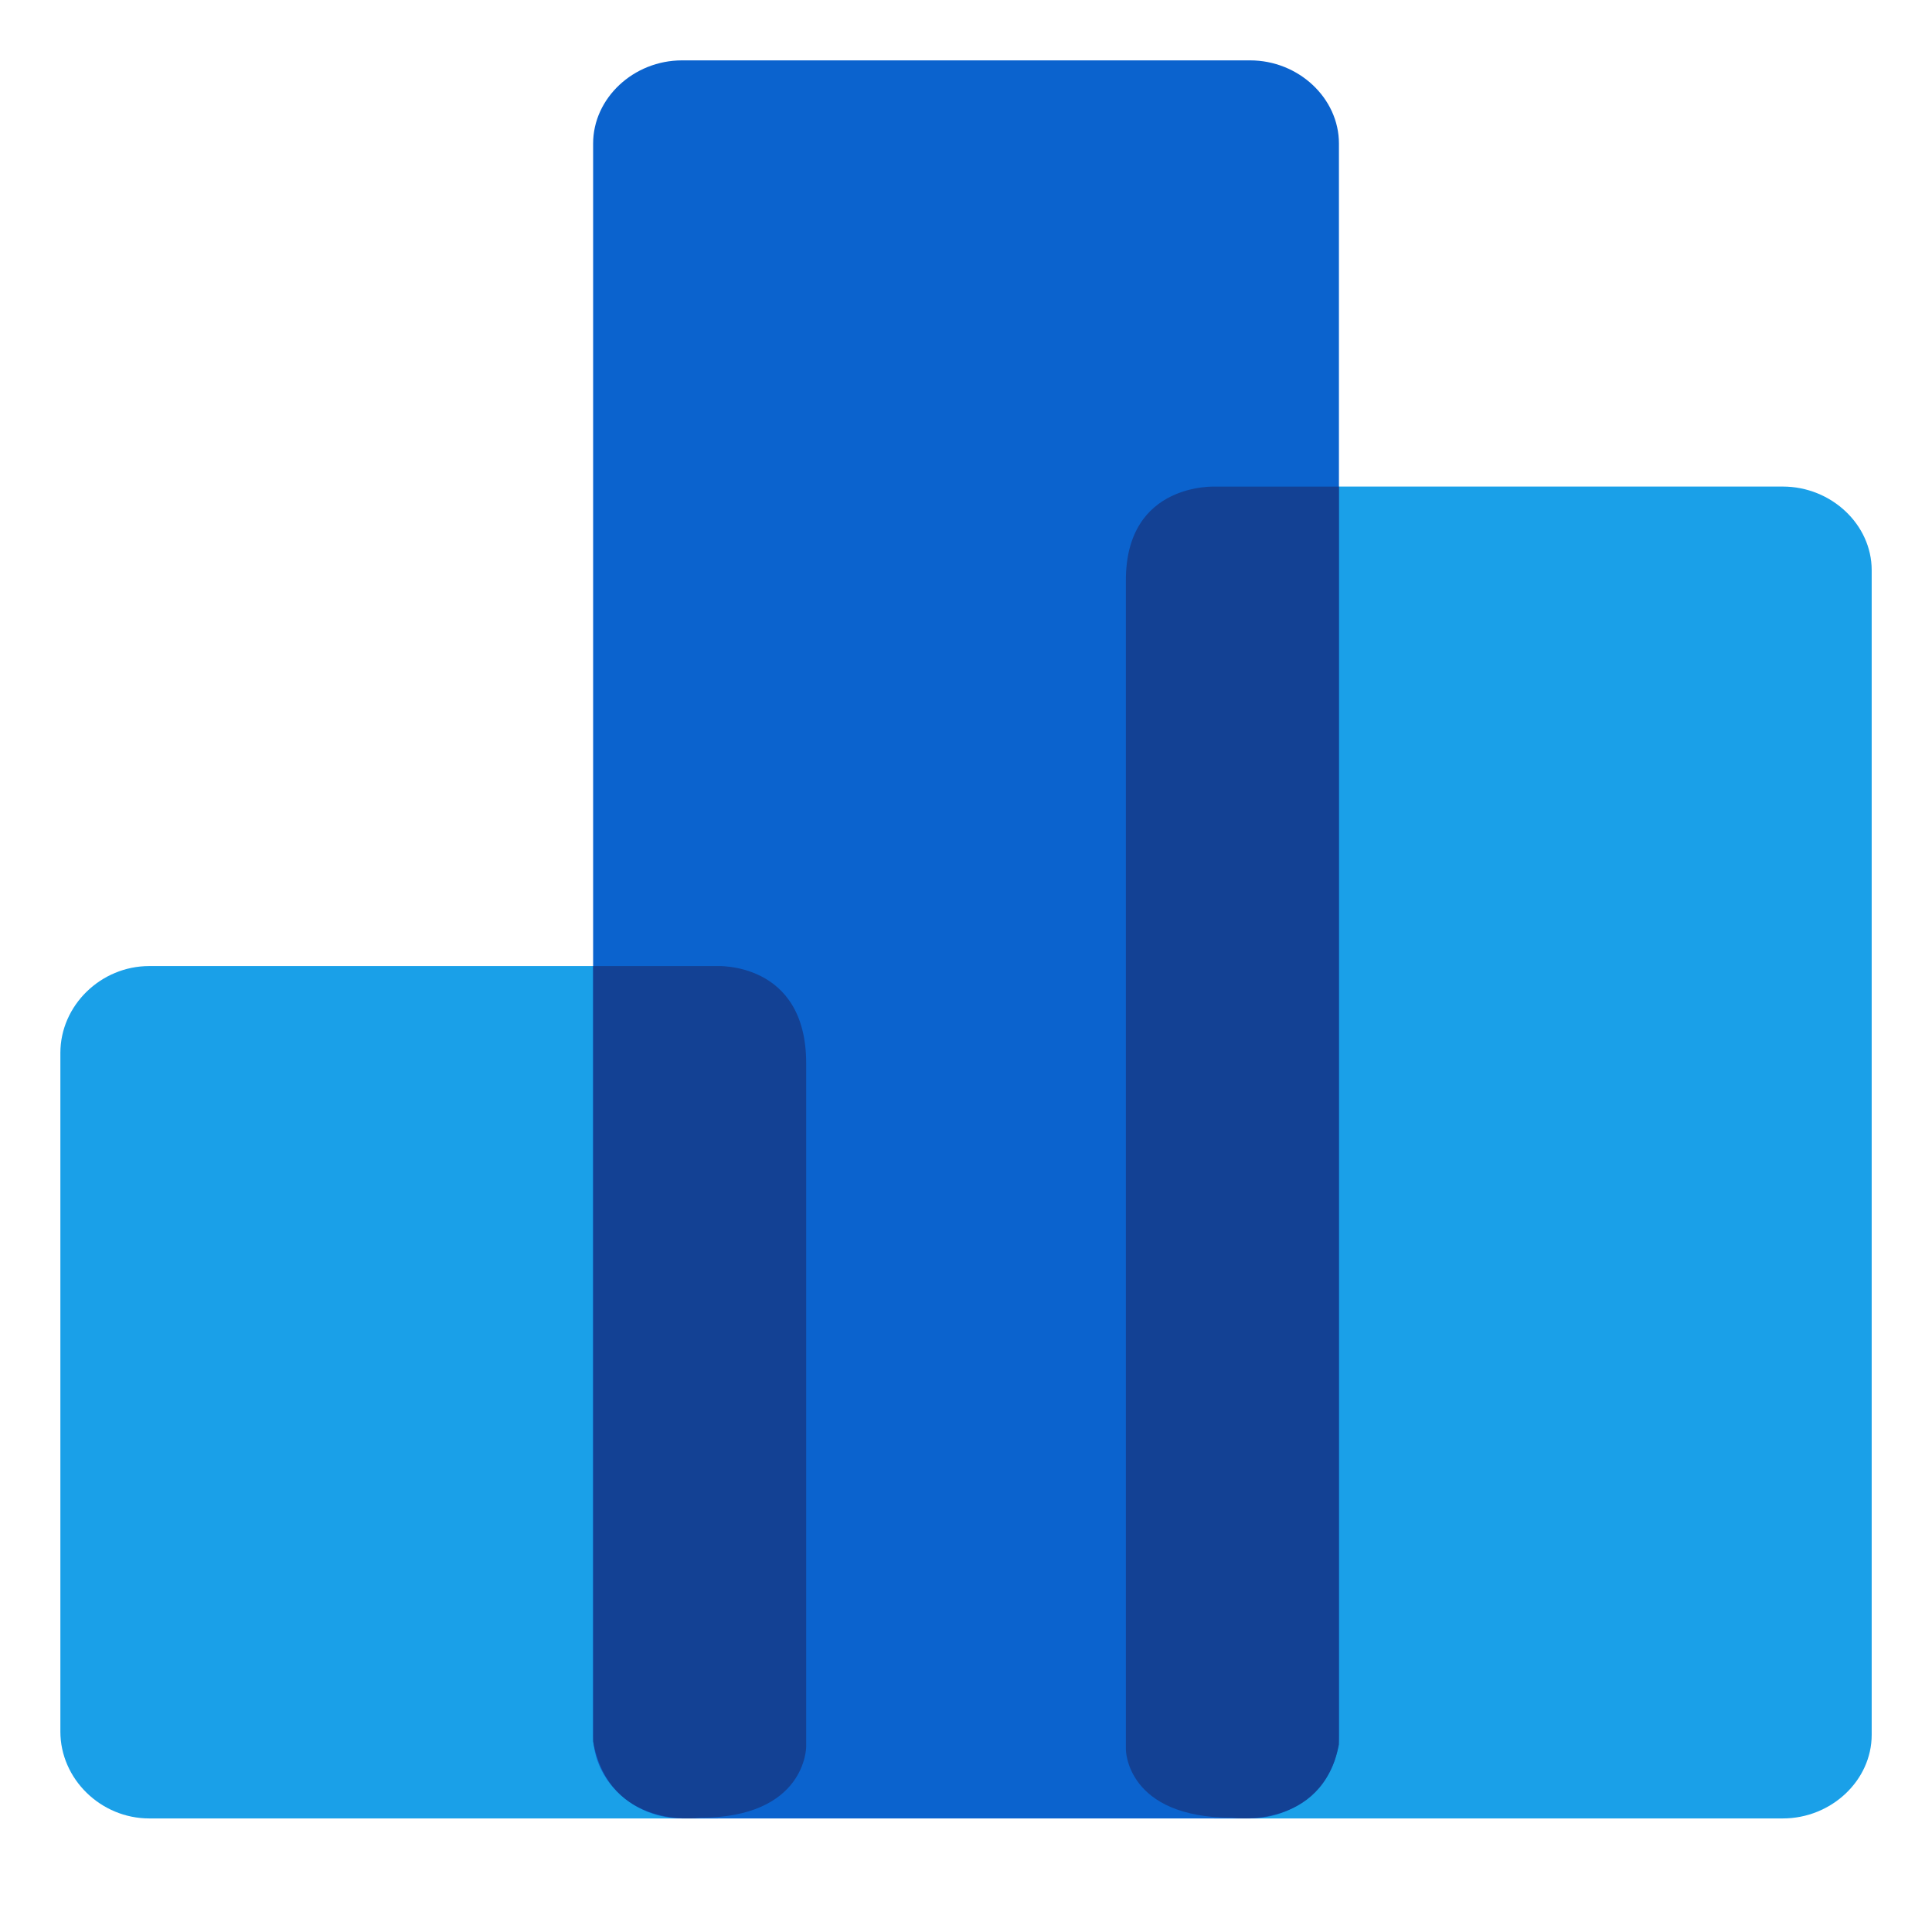
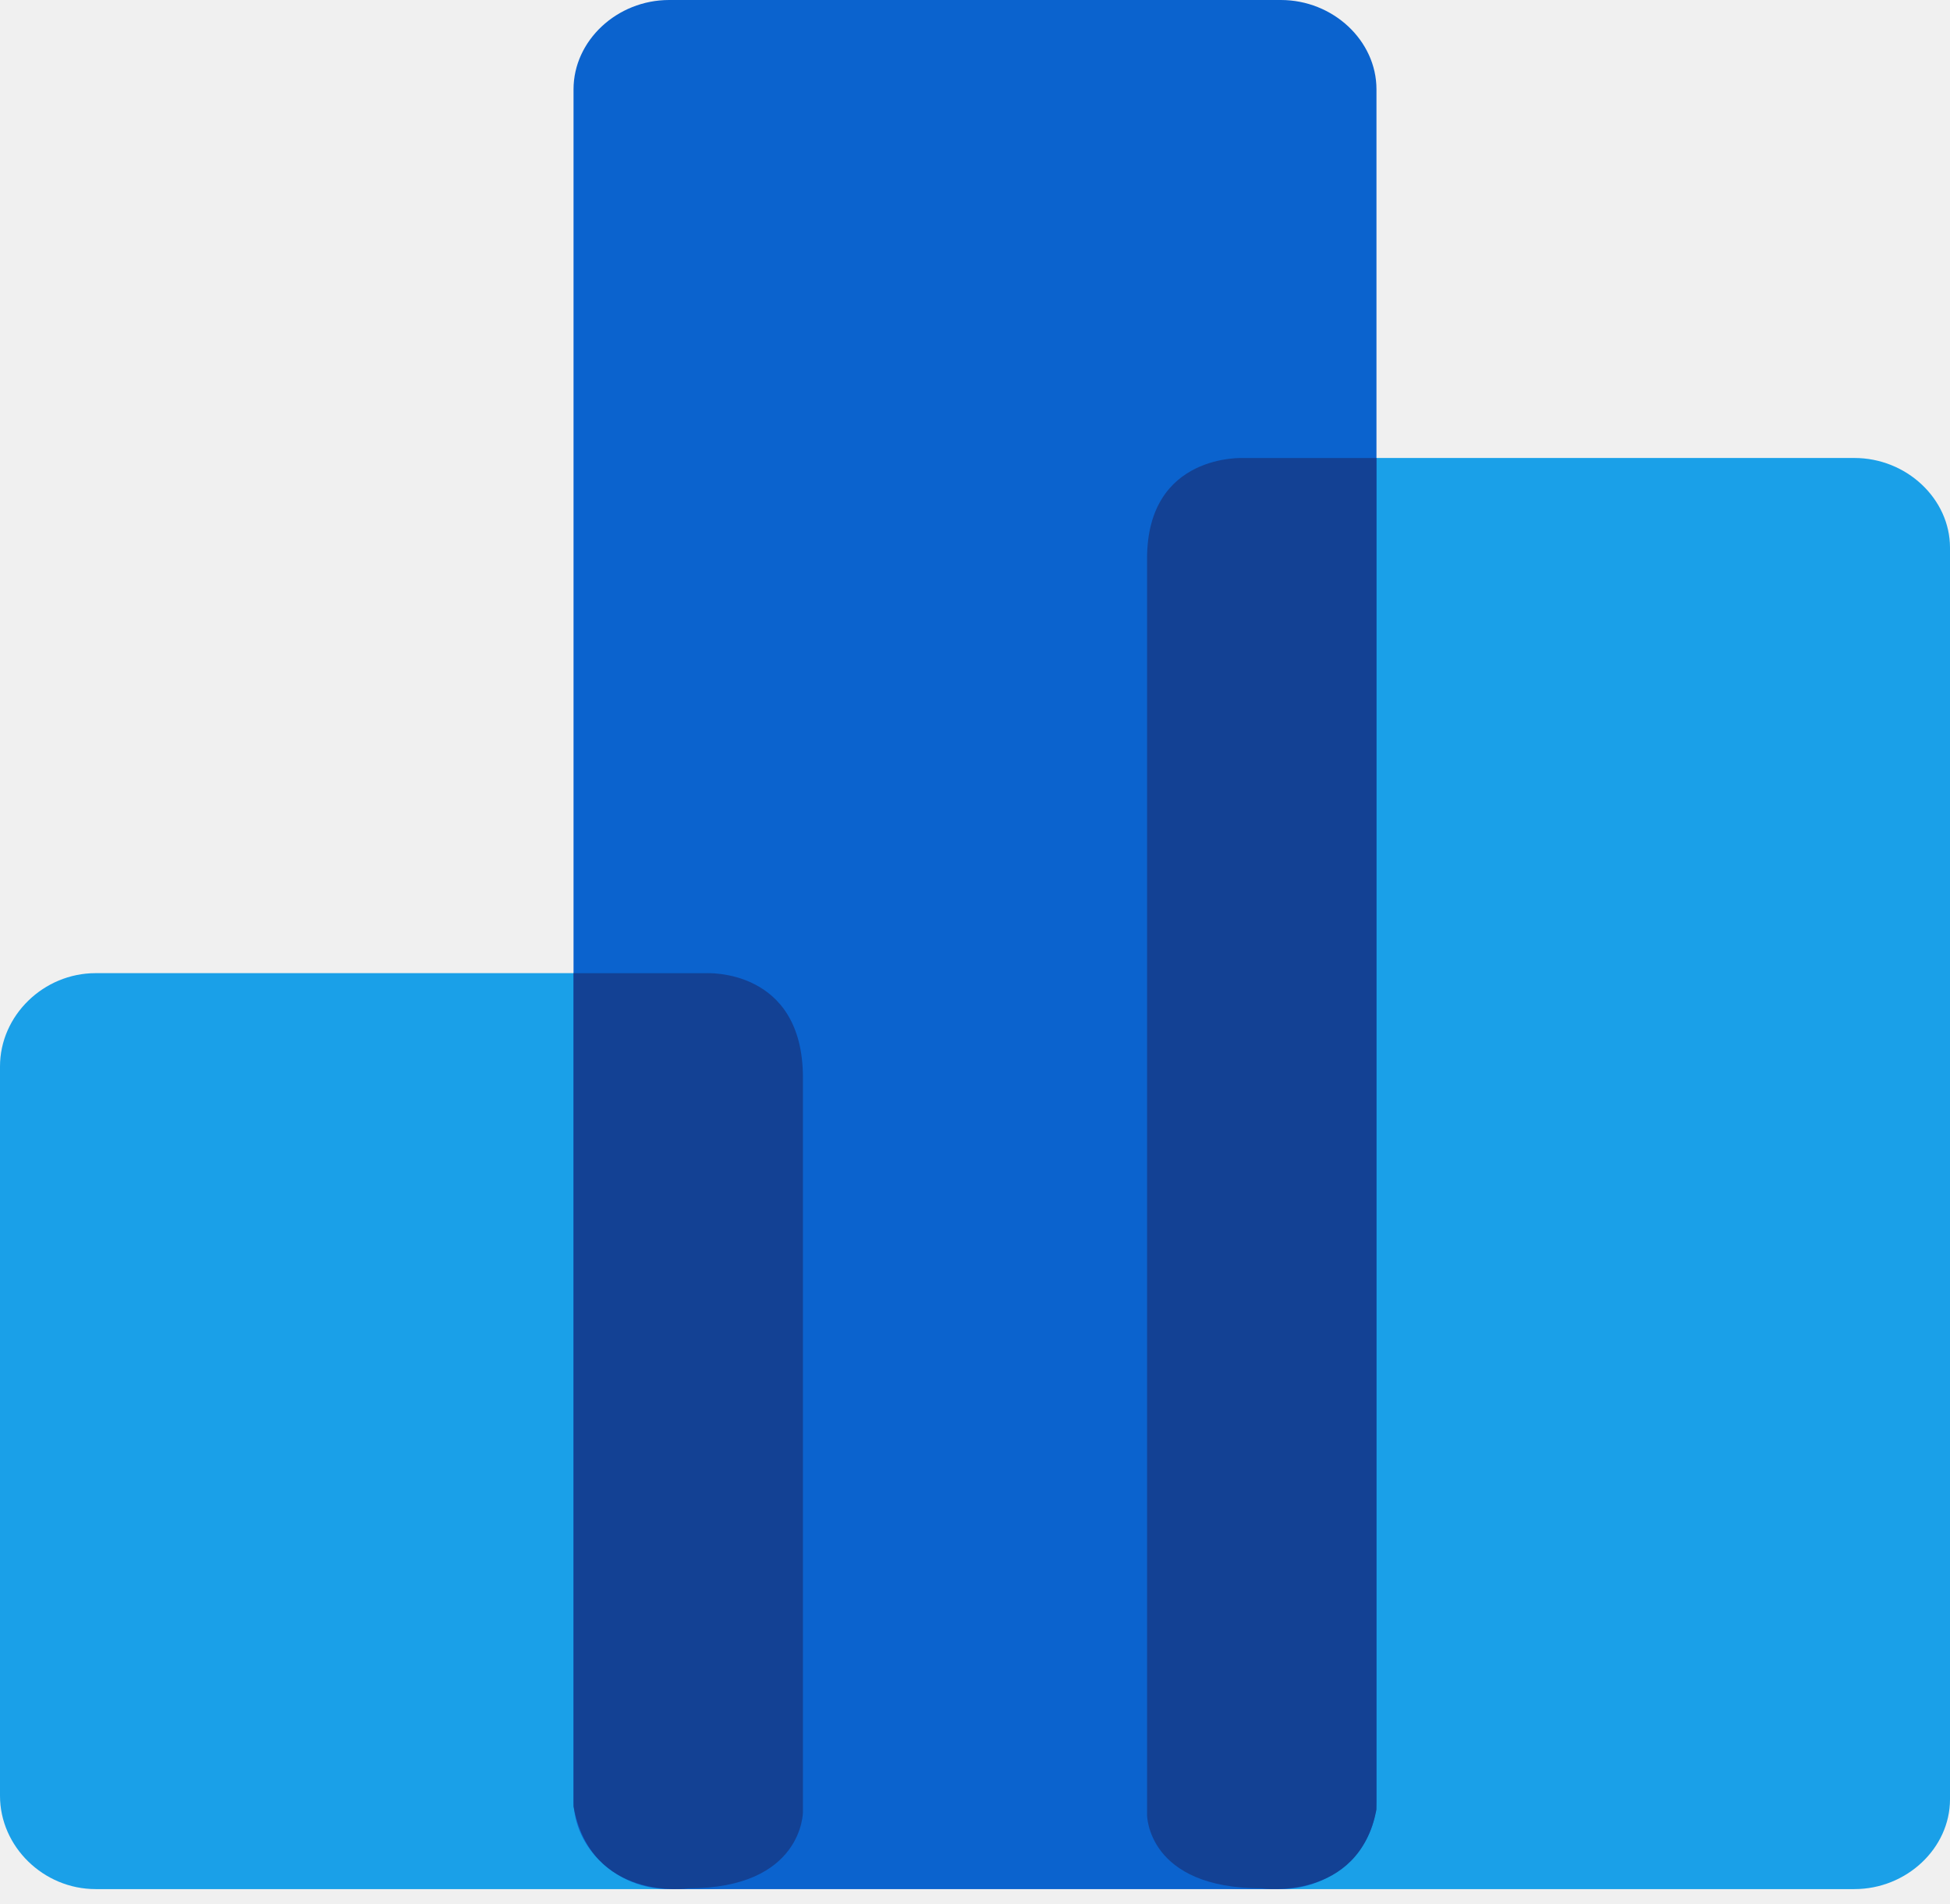
- <svg xmlns="http://www.w3.org/2000/svg" width="32" height="32" viewBox="0 0 32 32" fill="none">
-   <rect width="32" height="32" fill="white" />
-   <path d="M11.882 16.001C12.684 16.001 13.353 16.654 13.353 17.439V28.681C13.353 29.465 12.684 30.119 11.882 30.119H2.472C1.669 30.119 1 29.465 1 28.681V17.439C1 16.654 1.669 16.001 2.472 16.001H11.882Z" fill="#1AA0E8" />
-   <path d="M29.529 8.059C30.332 8.059 31.001 8.688 31.001 9.443V28.735C31.001 29.49 30.332 30.119 29.529 30.119H20.119C19.317 30.119 18.648 29.49 18.648 28.735V9.443C18.648 8.688 19.317 8.059 20.119 8.059H29.529Z" fill="#1AA0E8" />
-   <path d="M20.706 1C21.508 1 22.177 1.626 22.177 2.377V28.742C22.177 29.493 21.508 30.119 20.706 30.119H11.296C10.493 30.119 9.824 29.493 9.824 28.742V2.377C9.824 1.626 10.493 1 11.296 1H20.706Z" fill="#0B63CE" />
-   <path d="M9.869 16.001H11.86C11.86 16.001 13.353 15.914 13.353 17.612V28.932C13.353 28.932 13.353 30.108 11.589 30.108C11.589 30.108 10.095 30.325 9.824 28.845V16.001H9.869Z" fill="#134194" />
-   <path d="M20.141 8.06C20.141 8.06 18.648 7.976 18.648 9.611V18.078V20.509V28.976C18.648 28.976 18.648 30.108 20.413 30.108C20.413 30.108 21.906 30.317 22.177 28.892V20.425V16.527V8.06H20.141Z" fill="#134194" />
+ <svg xmlns="http://www.w3.org/2000/svg" width="42" height="41" viewBox="0 0 42 41" fill="none">
+   <path d="M15.234 20.96C16.358 20.96 17.294 21.873 17.294 22.97V38.678C17.294 39.774 16.358 40.688 15.234 40.688H2.06C0.937 40.688 0 39.774 0 38.678V22.97C0 21.873 0.937 20.96 2.06 20.96H15.234V20.96Z" fill="#1AA0E8" />
+   <path d="M39.94 9.864C41.063 9.864 42 10.743 42 11.797V38.754C42 39.809 41.063 40.688 39.94 40.688H26.766C25.642 40.688 24.706 39.809 24.706 38.754V11.797C24.706 10.743 25.642 9.864 26.766 9.864H39.94Z" fill="#1AA0E8" />
+   <path d="M27.587 0C28.711 0 29.647 0.874 29.647 1.924V38.764C29.647 39.813 28.711 40.688 27.587 40.688H14.413C13.29 40.688 12.353 39.813 12.353 38.764V1.924C12.353 0.874 13.29 0 14.413 0H27.587Z" fill="#0B63CE" />
+   <path d="M12.416 20.961H15.204C15.204 20.961 17.294 20.84 17.294 23.212V39.029C17.294 39.029 17.294 40.672 14.824 40.672C14.824 40.672 12.733 40.976 12.353 38.908V20.961H12.416Z" fill="#134194" />
+   <path d="M26.796 9.865C26.796 9.865 24.706 9.748 24.706 12.032V23.863V27.26V39.091C24.706 39.091 24.706 40.672 27.176 40.672C27.176 40.672 29.267 40.965 29.647 38.974V27.143V21.696V9.865H26.796Z" fill="#134194" />
</svg>
